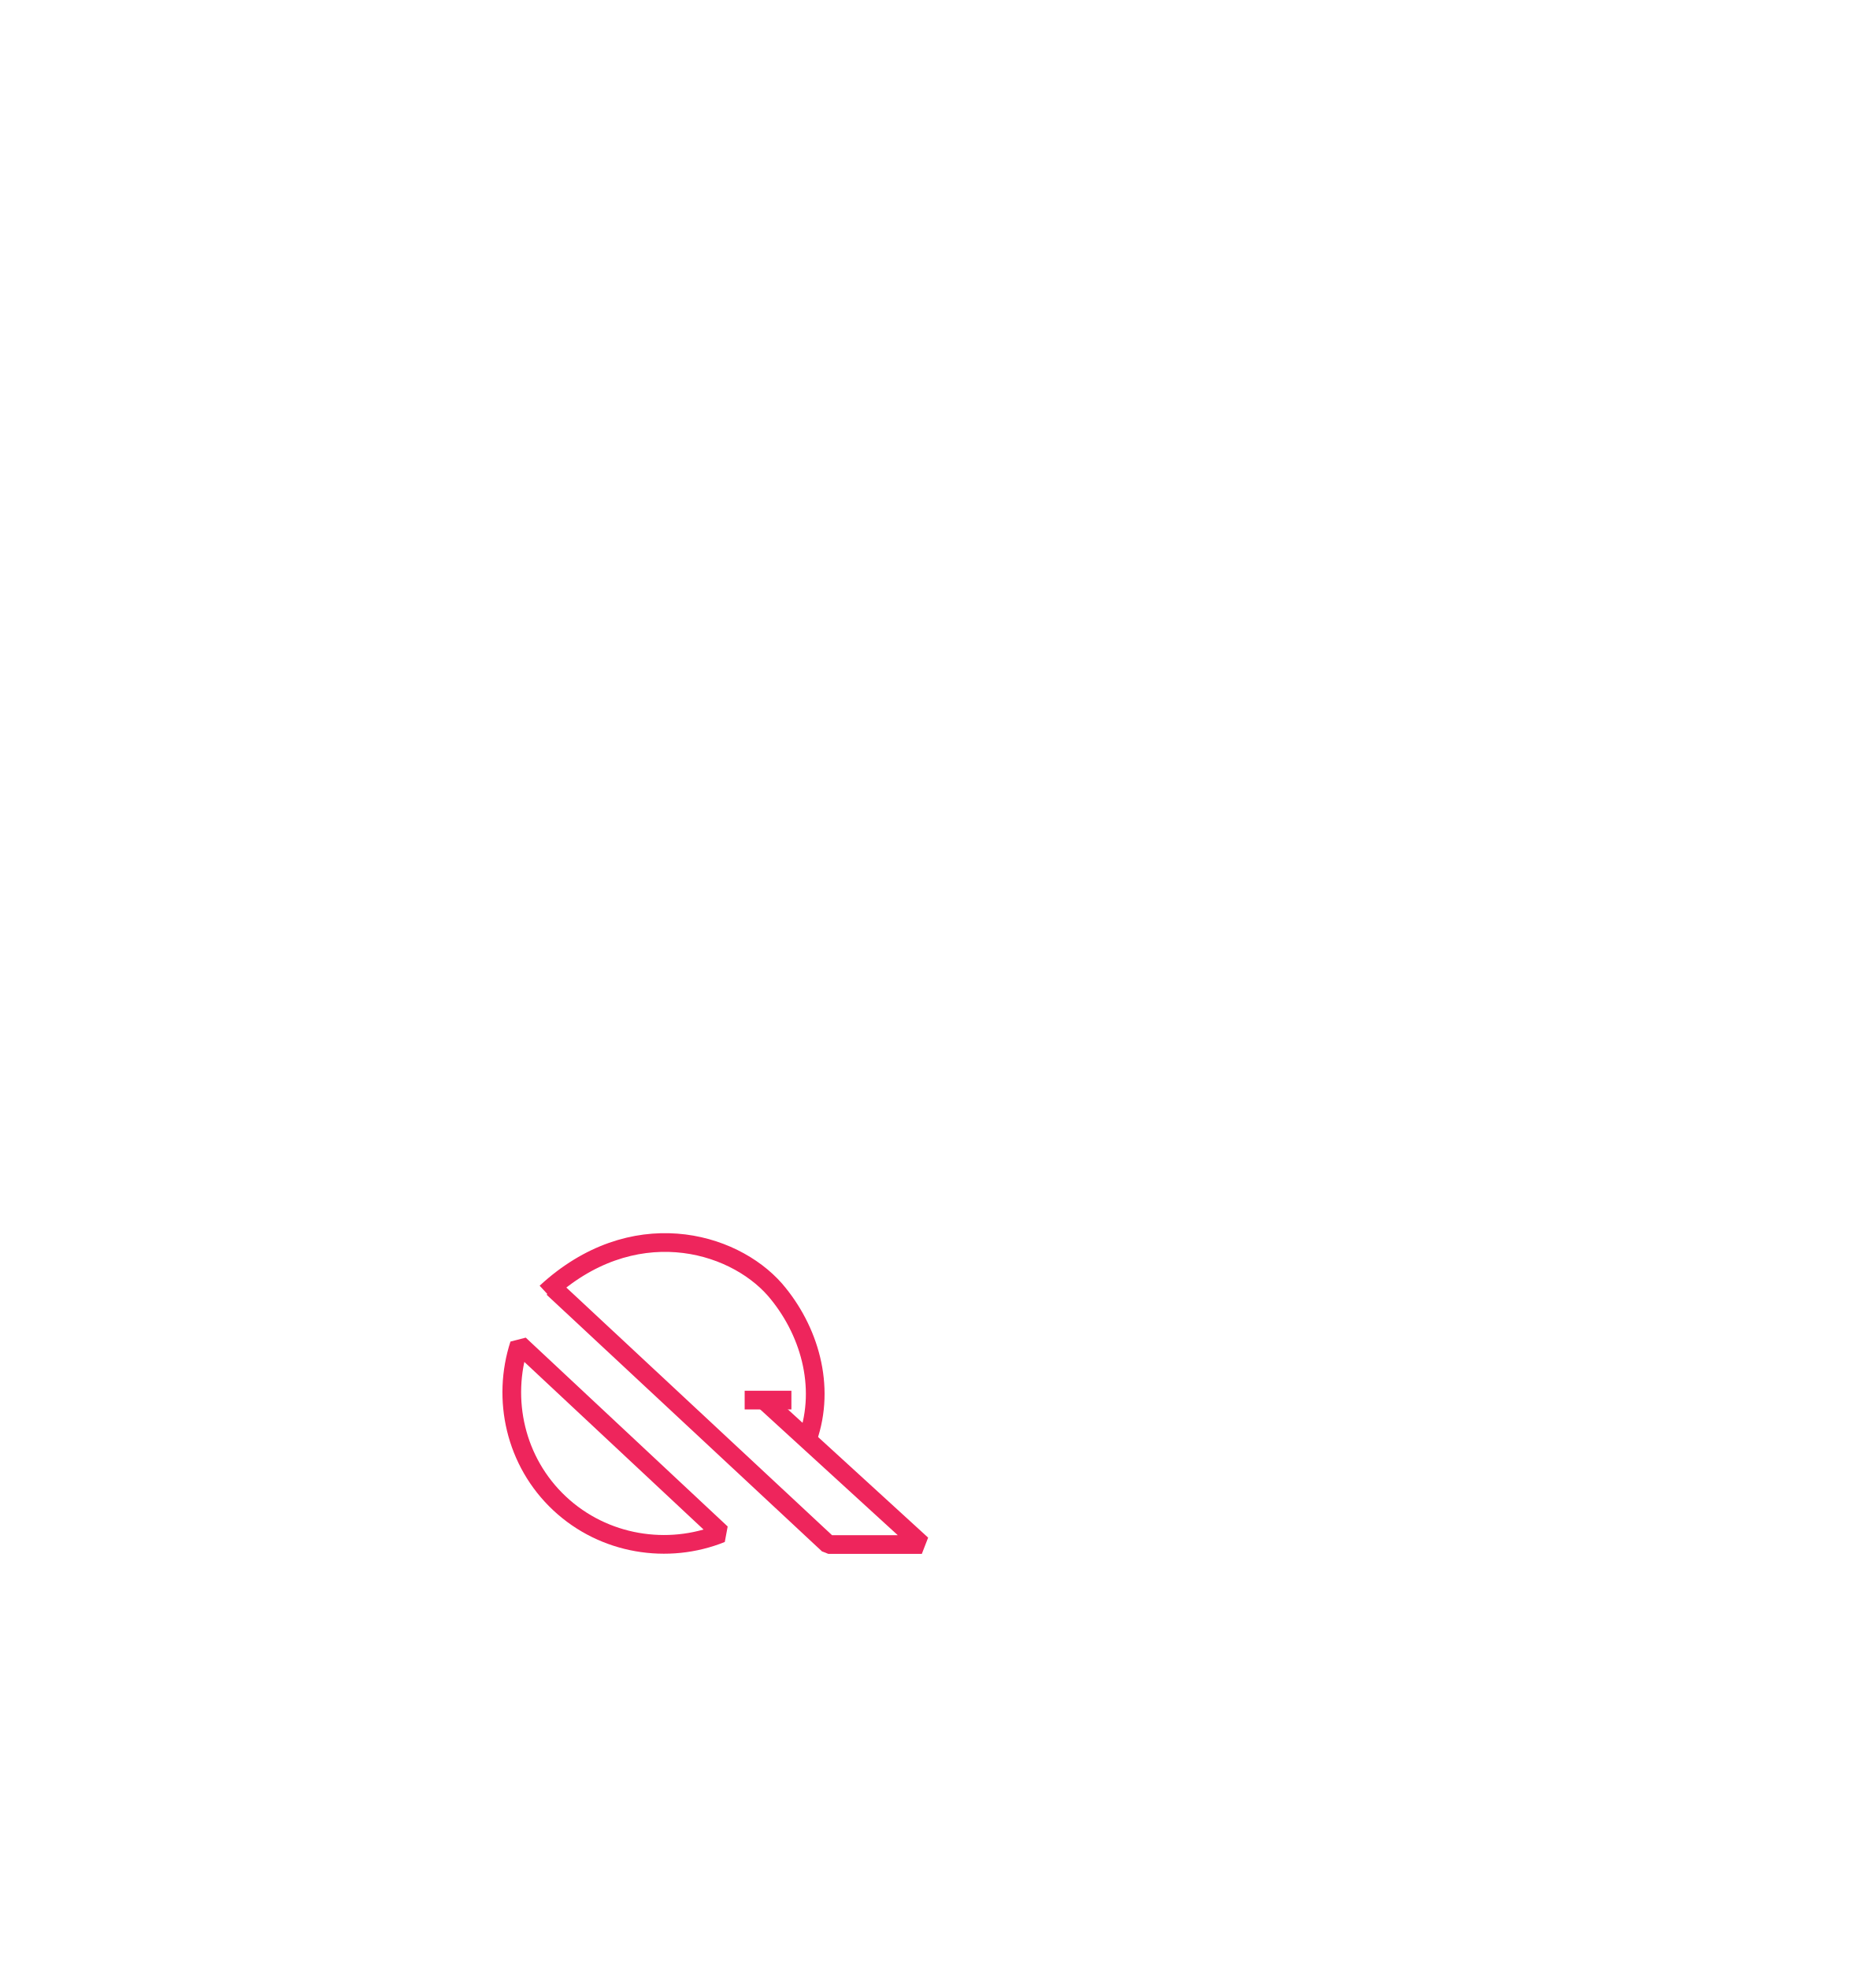
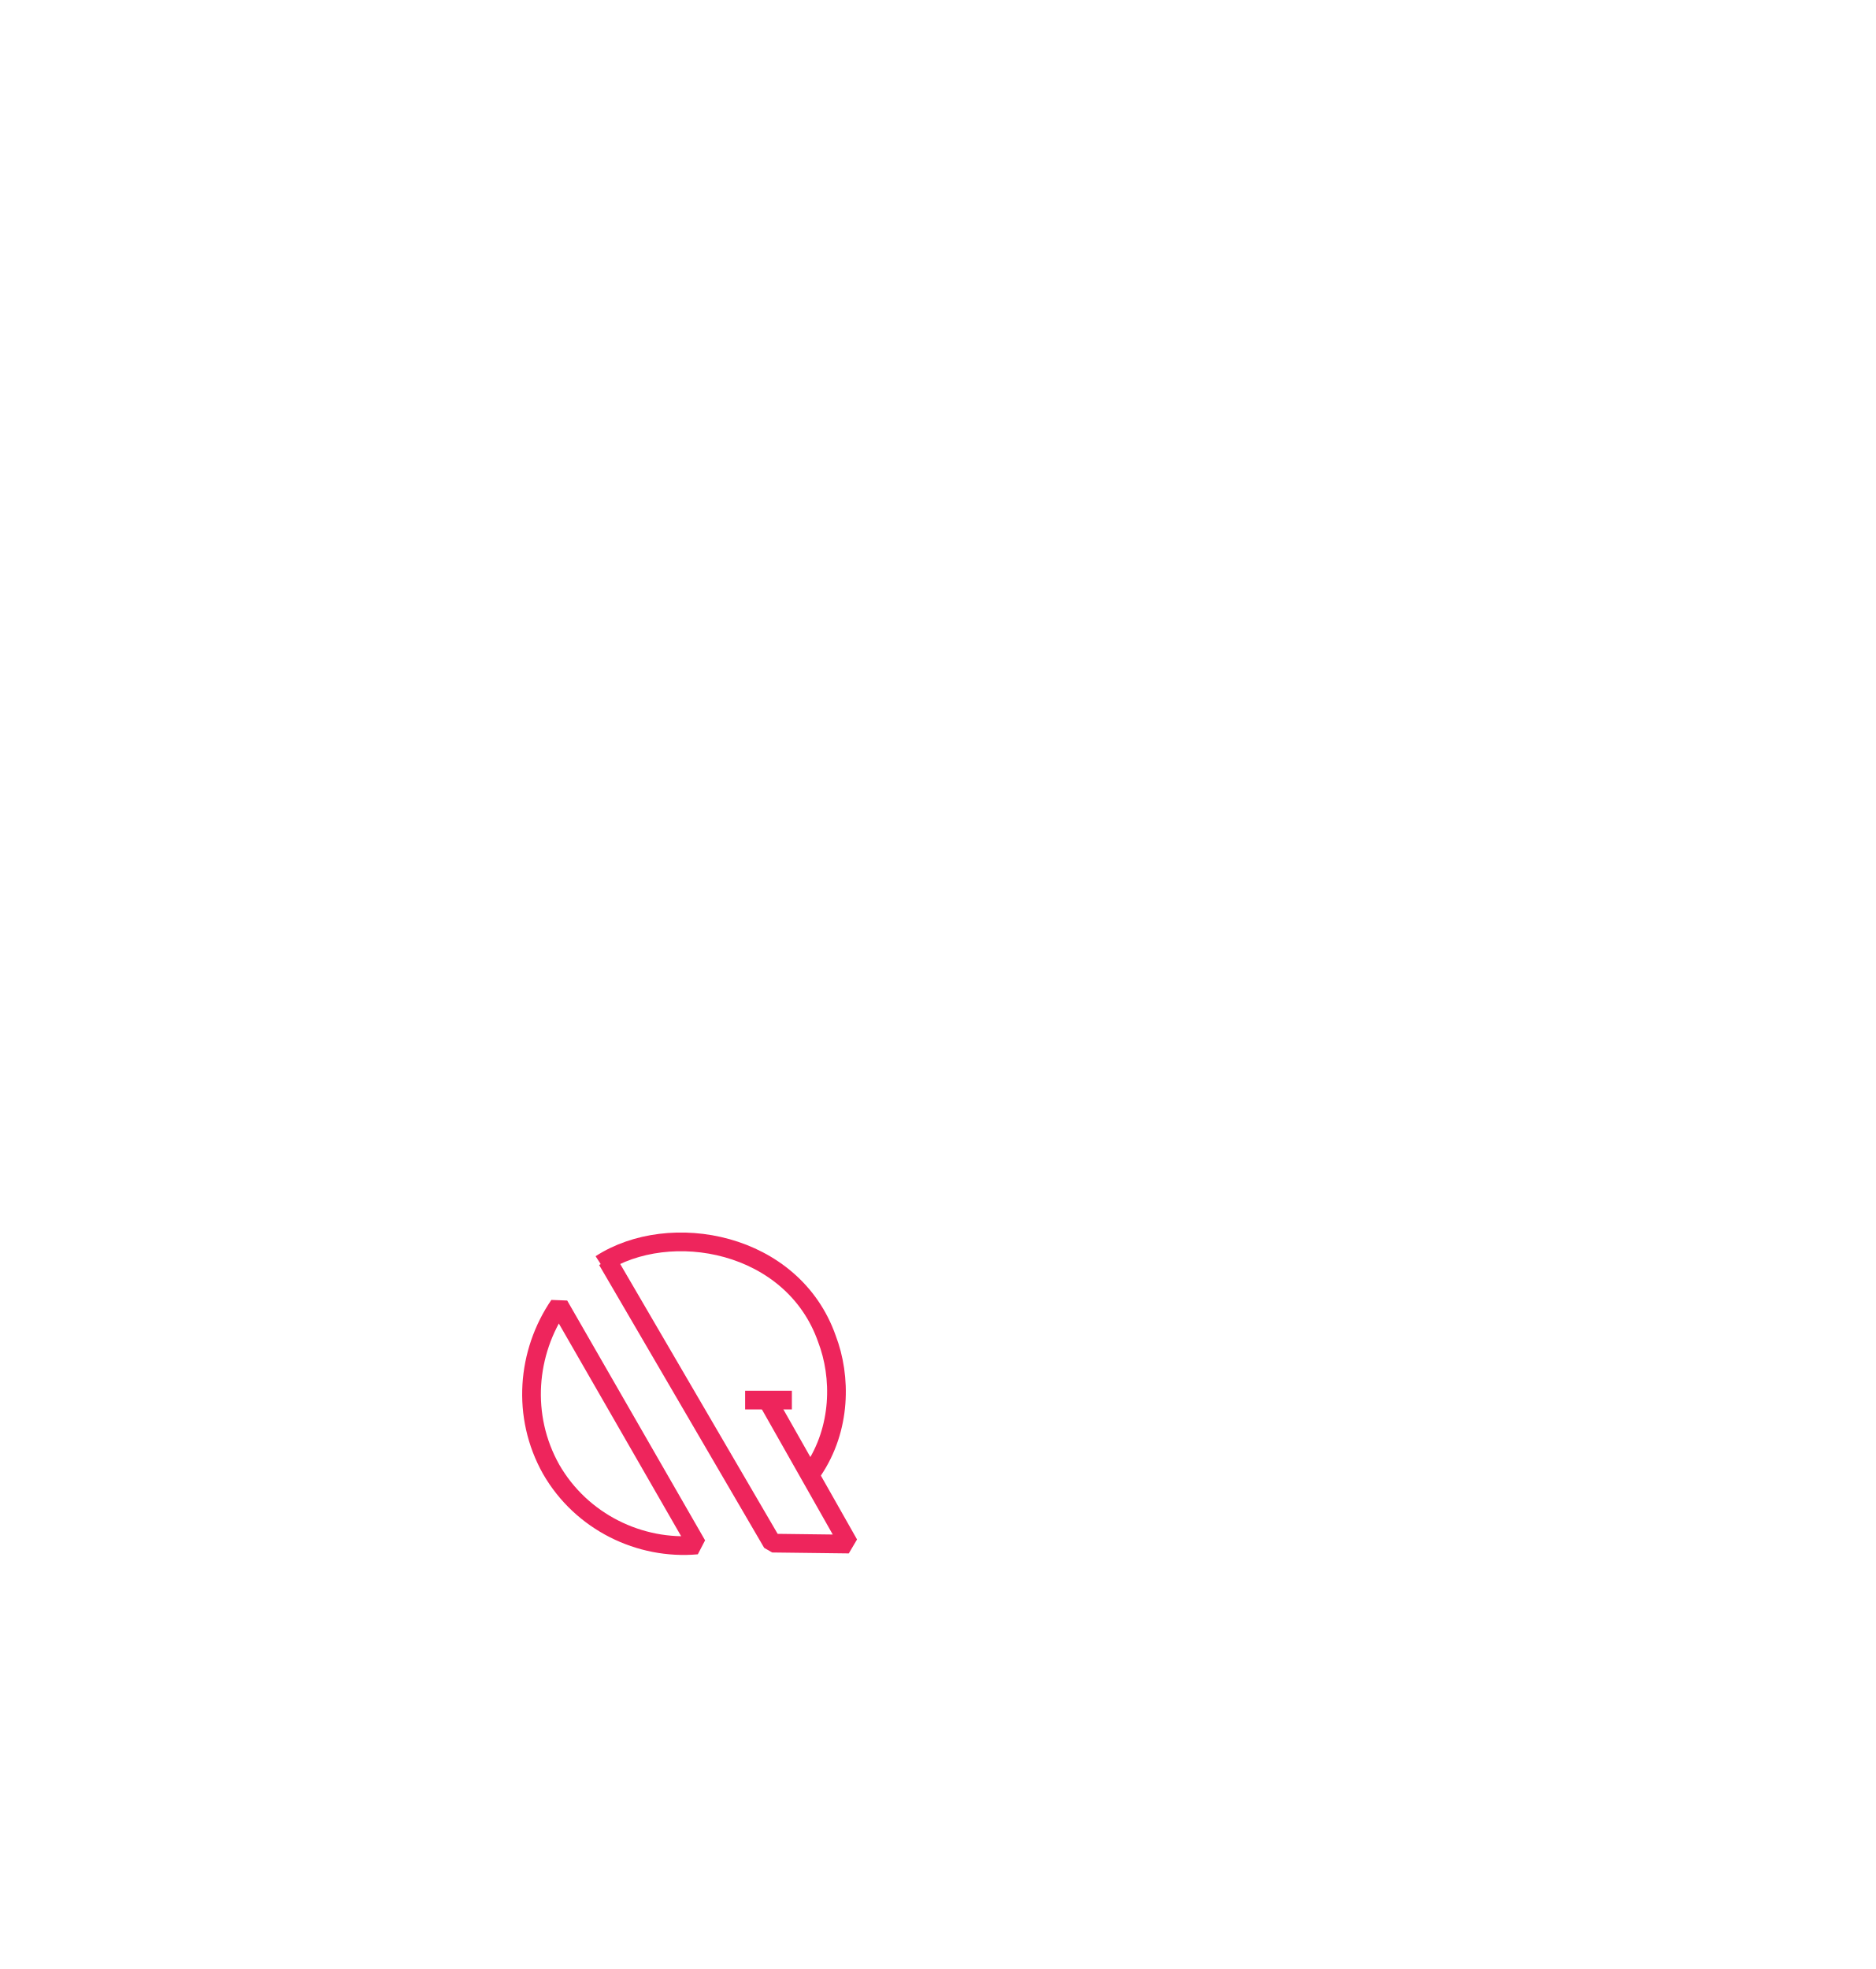
<svg xmlns="http://www.w3.org/2000/svg" version="1.1" id="Layer_1" x="0px" y="0px" viewBox="0 0 401.2 421.2" style="enable-background:new 0 0 401.2 421.2;" xml:space="preserve">
  <style type="text/css">
	.st0{fill:none;stroke:#EE255C;stroke-width:4;stroke-linejoin:bevel;stroke-miterlimit:10;}
	.st1{display:none;}
	.st2{display:inline;fill:none;stroke:#EE255C;stroke-width:4;stroke-linejoin:bevel;stroke-miterlimit:10;}
	.st3{display:inline;fill:none;stroke:#EE255C;stroke-width:4;stroke-linecap:square;stroke-miterlimit:10;}
	.st4{display:inline;fill:none;stroke:#EE255C;stroke-width:4;stroke-linejoin:bevel;}
</style>
-   <g id="_x35_">
-     <path class="st0" d="M119.7,321.6c9.5,8.9,23.2,11,34.6,6.4l-43.2-40.4C107.3,299.3,110.2,312.7,119.7,321.6z" />
-     <path class="st0" d="M172.8,307.7c3.9-11.2,0.3-23.3-7-31.8c-9.2-10.5-30.6-16.4-49,0.6" />
-     <polyline class="st0" points="118.3,275.5 177.2,330.4 197.2,330.4 163.4,299.5  " />
-     <line class="st0" x1="169.3" y1="299.5" x2="159.3" y2="299.5" />
+   <g id="_x36_">
+     <path class="st0" d="M117.9,314.3c6.5,11.3,19,17.3,31.2,16.2l-29.5-51.3C112.7,289.3,111.5,302.9,117.9,314.3z" />
+     <path class="st0" d="M173.9,314.6c6.1-9,6.1-20.1,3-28.2c-7.3-20.8-33.6-25.6-48.4-16" />
+     <polyline class="st0" points="129.9,269.6 165.2,330.1 181.6,330.3 164.1,299.4  " />
+     <line class="st0" x1="169.4" y1="299.5" x2="159.4" y2="299.5" />
+   </g>
+   <g id="_x35_" class="st1">
+     <path class="st2" d="M119.7,321.6c9.5,8.9,23.2,11,34.6,6.4l-43.2-40.4C107.3,299.3,110.2,312.7,119.7,321.6z" />
+     <path class="st2" d="M172.8,307.7c3.9-11.2,0.3-23.3-7-31.8c-9.2-10.5-30.6-16.4-49,0.6" />
+     <polyline class="st2" points="118.3,275.5 177.2,330.4 197.2,330.4 163.4,299.5  " />
+     <line class="st2" x1="169.3" y1="299.5" x2="159.3" y2="299.5" />
  </g>
  <g id="_x34__2_" class="st1">
    <path class="st2" d="M119.9,317.2c7.6,10.6,20.6,15.3,32.7,13l-34.5-48.1C112.1,292.9,112.3,306.6,119.9,317.2z" />
    <path class="st2" d="M174.7,314.4c6.2-11.3,5.5-23.2-0.4-32.9c-9.2-15.2-30.4-21-46.5-9.8" />
    <polyline class="st2" points="164.3,299.9 186.5,330.8 170.1,330.8 128.9,273.3  " />
    <line class="st2" x1="170.2" y1="299.9" x2="160.2" y2="299.9" />
  </g>
  <g id="_x33_" class="st1">
    <path class="st3" d="M114.2,298.5c0,18,14.6,32.5,32.5,32.5c2.9,0,5.8-0.4,8.5-1.1l-37.5-46.1C115.5,288.2,114.2,293.2,114.2,298.5   z" />
    <path class="st2" d="M127.8,274.8l-1.2-1.6c5.5-4.5,12.6-7.1,20.2-7.1c17.9,0,32.5,14.5,32.5,32.5c0,5.2-1.3,10.2-3.5,14.6" />
    <polyline class="st2" points="165,300.1 190.2,331 173.8,331.1 126.6,273.1  " />
    <line class="st2" x1="161.6" y1="300.1" x2="171.6" y2="300.1" />
  </g>
  <g id="_x32_" class="st1">
    <line class="st4" x1="169.2" y1="300.1" x2="159.2" y2="300.1" />
    <polyline class="st4" points="116.8,274.7 177.2,331 197.1,331 163.8,300  " />
    <path class="st2" d="M119.6,321.9c9.5,9,23.1,11.2,34.5,6.5l-43-40.6C107.2,299.5,110,312.9,119.6,321.9z" />
    <path class="st2" d="M172.7,308.3c3.7-12.8,0.3-25-8.8-33.5c-13-12.1-33.4-11.5-45.6,1.2" />
  </g>
  <g id="_x31_" class="st1">
    <path class="st2" d="M116.8,311c5,12.1,16.6,19.6,28.9,20l-22.8-54.5C114.5,285.5,111.7,298.9,116.8,311z" />
    <path class="st2" d="M171.8,319.1c7.4-9,9.7-21.7,4.9-33.2c-6.9-16.4-25.7-24.2-42.1-17.6" />
    <polyline class="st2" points="133.9,266.6 160.9,331 176.8,331 163.8,300  " />
    <line class="st2" x1="168.8" y1="300" x2="158.8" y2="300" />
  </g>
  <g id="_x30_" class="st1">
    <path class="st2" d="M114.1,298.5c0,13.1,7.8,24.4,19,29.6v-59.2C121.9,274.1,114.1,285.4,114.1,298.5z" />
    <path class="st2" d="M164.5,325.6c8.8-5.8,14.6-15.8,14.6-27.1c0-17.8-14.3-32.2-32-32.5" />
    <polyline class="st2" points="147.1,264 147.1,330.9 163.5,330.9 163.5,300  " />
    <line class="st2" x1="168.5" y1="300" x2="158.5" y2="300" />
  </g>
</svg>
